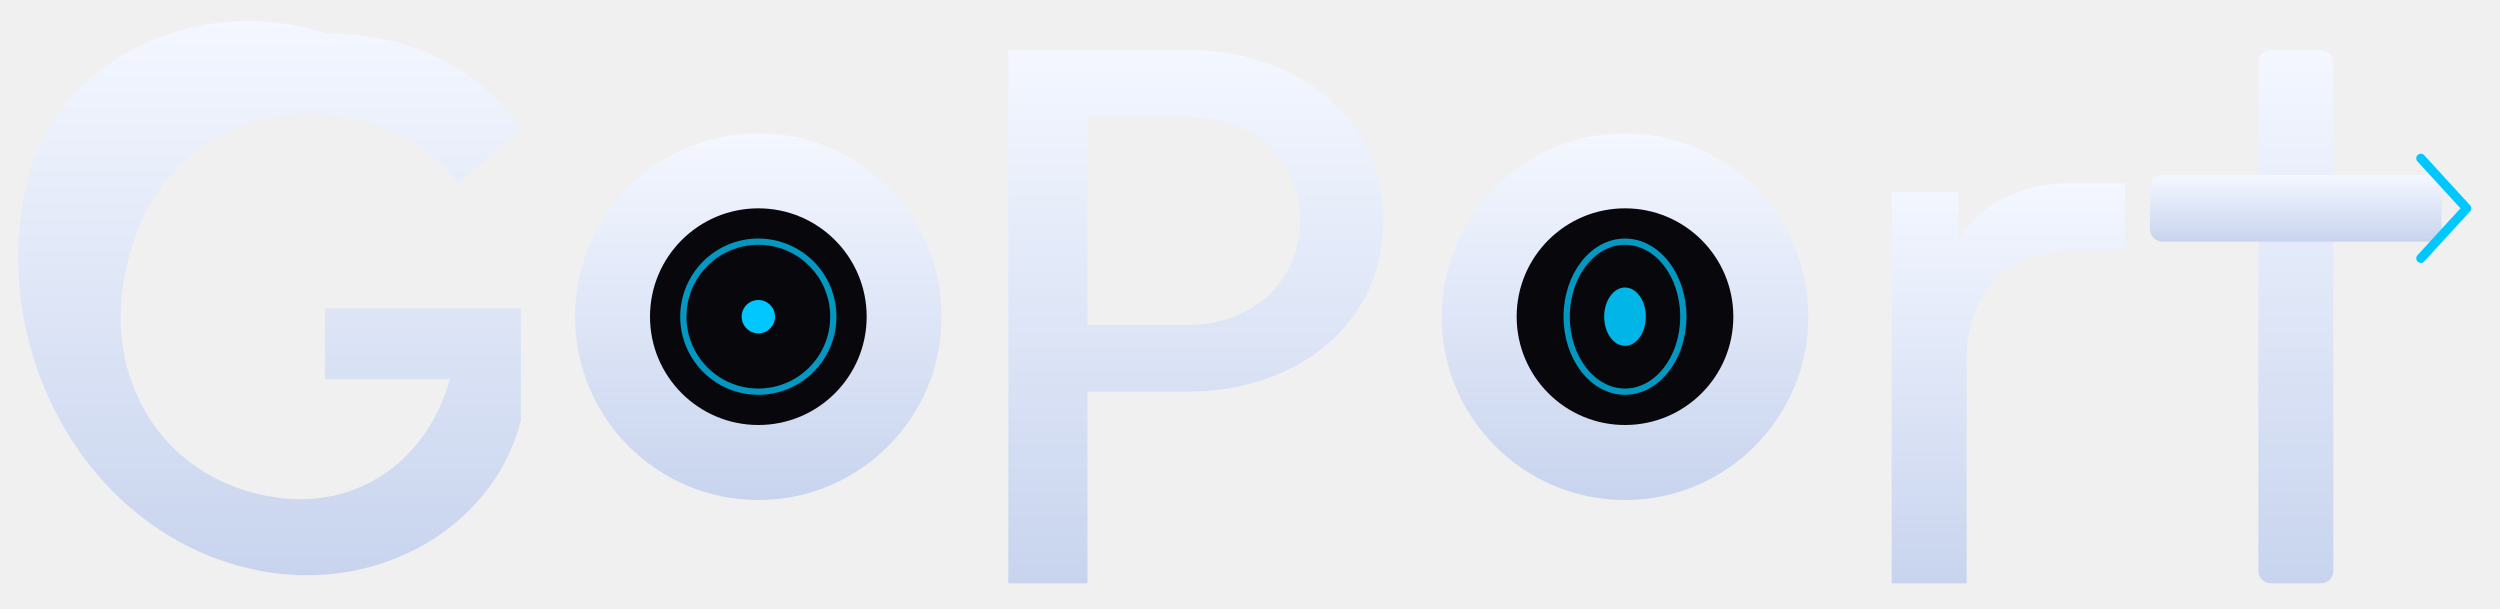
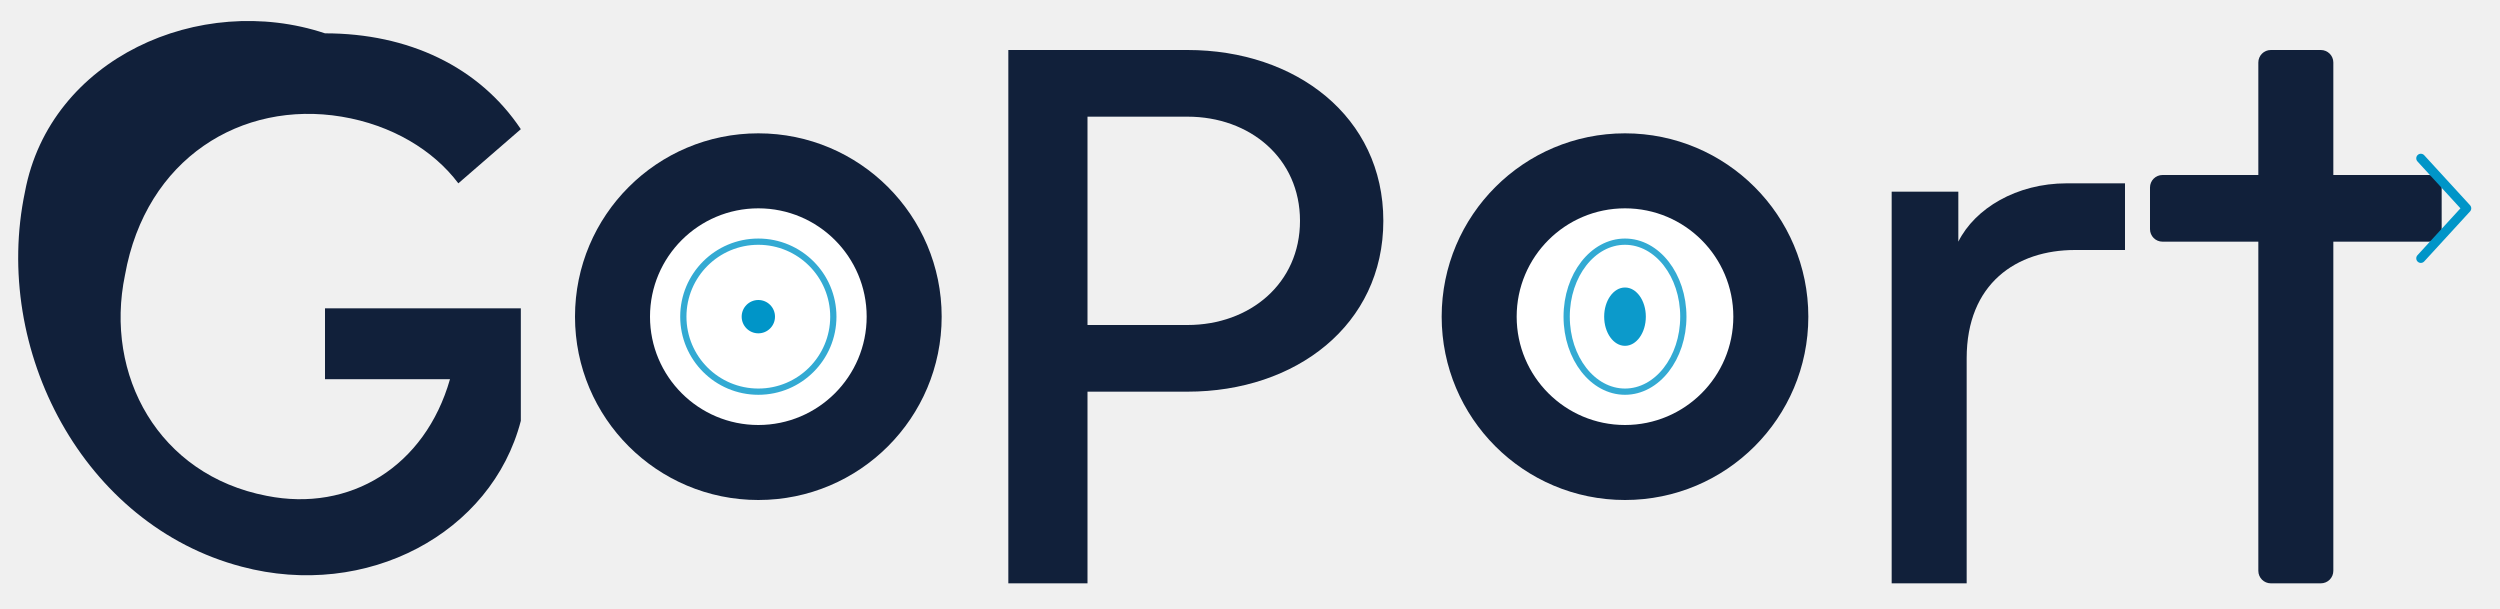
<svg xmlns="http://www.w3.org/2000/svg" viewBox="30 84 600 146" role="img" aria-label="GoPort">
-   <defs>
-     <linearGradient id="fg" x1="0" y1="0" x2="0" y2="1">
-       <stop offset="0%" stop-color="#f4f7ff" />
-       <stop offset="100%" stop-color="#c8d4ee" />
-     </linearGradient>
-   </defs>
-   <path d="M108 92C78 82 42 98 36 130C28 168 50 210 88 220C118 228 148 212 155 185L155 158L108 158L108 175L138 175C132 196 114 207 94 203C68 198 55 174 60 150C65 122 88 108 112 112C124 114 134 120 140 128L155 115C145 100 128 92 108 92Z" fill="url(#fg)" />
-   <circle cx="212" cy="160" r="44" fill="url(#fg)" />
-   <circle cx="212" cy="160" r="26" fill="#07070c" />
-   <circle cx="212" cy="160" r="18" fill="none" stroke="#00c8ff" stroke-width="1.5" opacity="0.75" />
-   <circle cx="212" cy="160" r="4" fill="#00c8ff" />
-   <path d="M272 96L272 224L291 224L291 178L315 178C341 178 362 162 362 137C362 112 341 96 315 96ZM291 112L315 112C330 112 342 122 342 137C342 152 330 162 315 162L291 162Z" fill="url(#fg)" />
-   <circle cx="420" cy="160" r="44" fill="url(#fg)" />
-   <circle cx="420" cy="160" r="26" fill="#07070c" />
-   <ellipse cx="420" cy="160" rx="14" ry="18" fill="none" stroke="#00c8ff" stroke-width="1.5" opacity="0.75" />
-   <ellipse cx="420" cy="160" rx="5" ry="7" fill="#00c8ff" opacity="0.9" />
-   <path d="M484 130L484 224L502 224L502 170C502 152 514 144 528 144L540 144L540 128L526 128C514 128 504 134 500 142L500 130Z" fill="url(#fg)" />
-   <rect x="572" y="96" width="18" height="128" rx="3" fill="url(#fg)" />
-   <rect x="546" y="126" width="70" height="16" rx="3" fill="url(#fg)" />
-   <path d="M611 122L622 134L611 146" fill="none" stroke="#00c8ff" stroke-width="2.2" stroke-linecap="round" stroke-linejoin="round" />
+   <style>
+     .fg     { fill: #11203a; }
+     .cutout { fill: #ffffff; }
+     .ring   { fill: none; stroke: #0095c8; }
+     .dot    { fill: #0095c8; }
+     .arrow  { fill: none; stroke: #0095c8; }
+     @media (prefers-color-scheme: dark) {
+       .fg     { fill: #eef3ff; }
+       .cutout { fill: #0d1117; }
+       .ring   { stroke: #25c8ff; }
+       .dot    { fill: #25c8ff; }
+       .arrow  { stroke: #25c8ff; }
+     }
+   </style>
+   <path class="fg" d="M108 92C78 82 42 98 36 130C28 168 50 210 88 220C118 228 148 212 155 185L155 158L108 158L108 175L138 175C132 196 114 207 94 203C68 198 55 174 60 150C65 122 88 108 112 112C124 114 134 120 140 128L155 115C145 100 128 92 108 92Z" />
+   <circle class="fg" cx="212" cy="160" r="44" />
+   <circle class="cutout" cx="212" cy="160" r="26" />
+   <circle class="ring" cx="212" cy="160" r="18" stroke-width="1.5" opacity="0.8" />
+   <circle class="dot" cx="212" cy="160" r="4" />
+   <path class="fg" d="M272 96L272 224L291 224L291 178L315 178C341 178 362 162 362 137C362 112 341 96 315 96ZM291 112L315 112C330 112 342 122 342 137C342 152 330 162 315 162L291 162Z" />
+   <circle class="fg" cx="420" cy="160" r="44" />
+   <circle class="cutout" cx="420" cy="160" r="26" />
+   <ellipse class="ring" cx="420" cy="160" rx="14" ry="18" stroke-width="1.5" opacity="0.8" />
+   <ellipse class="dot" cx="420" cy="160" rx="5" ry="7" opacity="0.95" />
+   <path class="fg" d="M484 130L484 224L502 224L502 170C502 152 514 144 528 144L540 144L540 128L526 128C514 128 504 134 500 142L500 130Z" />
+   <rect class="fg" x="572" y="96" width="18" height="128" rx="3" />
+   <rect class="fg" x="546" y="126" width="70" height="16" rx="3" />
+   <path class="arrow" d="M611 122L622 134L611 146" stroke-width="2.2" stroke-linecap="round" stroke-linejoin="round" />
</svg>
